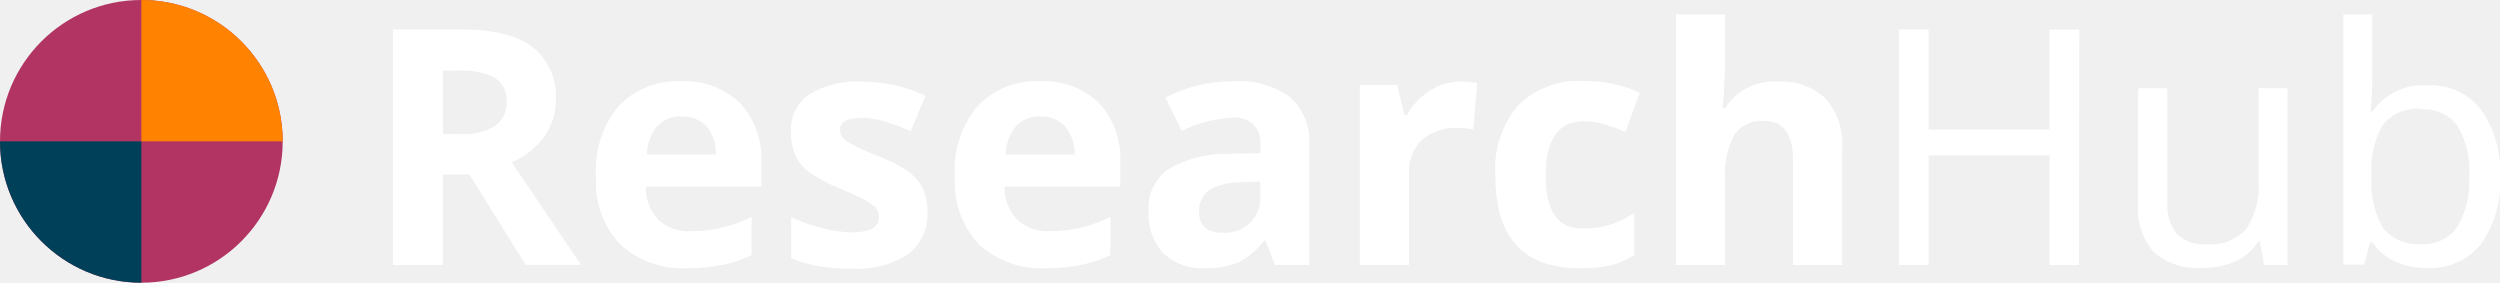
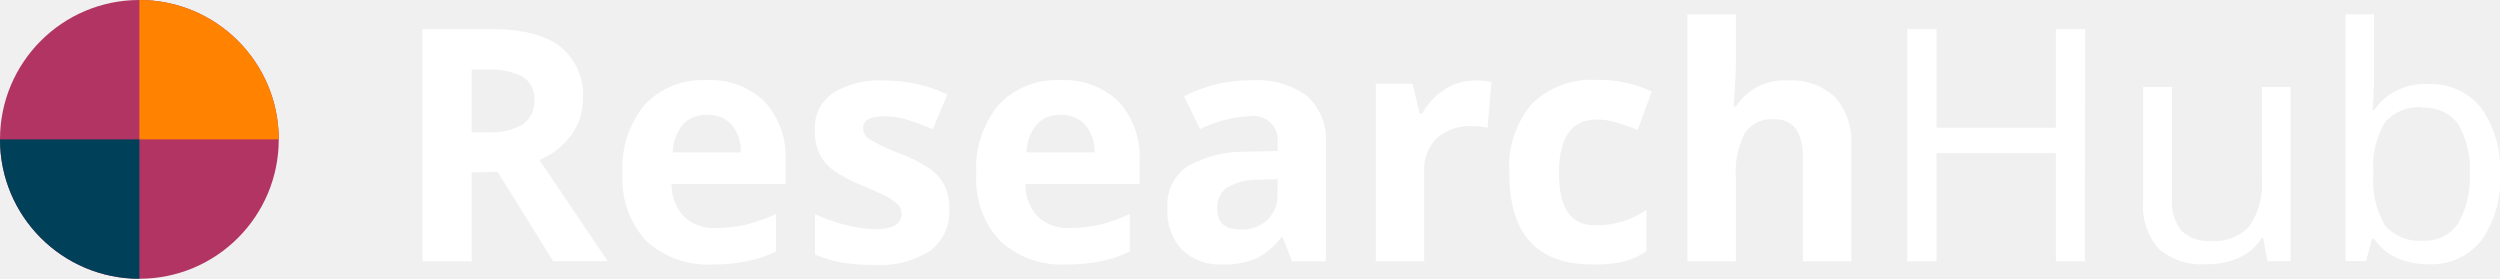
- <svg xmlns="http://www.w3.org/2000/svg" viewBox="0 0 212.24 24">
+ <svg xmlns="http://www.w3.org/2000/svg" viewBox="0 0 215.24 24">
  <defs>
-     <style>.cls-1{fill:none;}.cls-2{fill:#b13462;}.cls-3{fill:#ff8300;}.cls-4{fill:#004059;}.cls-5{fill:#fff;}</style>
+     <style>.cls-1{fill:#004059;}.cls-2{fill:#b13462;}.cls-3{fill:#ff8300;}.cls-4{fill:#fff;}.cls-5{fill:#004059;}</style>
  </defs>
  <g id="Layer_1" data-name="Layer 1">
-     <line class="cls-1" x1="95.6" y1="12.06" x2="186.78" y2="12.06" />
+     <line class="cls-1" x1="96.6" y1="12.06" x2="187.78" y2="12.06" />
    <circle class="cls-2" cx="12" cy="12" r="12" />
    <path class="cls-3" d="M24,12A12,12,0,0,0,12,0V12Z" />
-     <path class="cls-4" d="M0,12A12,12,0,0,0,12,24V12Z" />
-     <path class="cls-5" d="M37.61,14.83V22.5H33.37v-20h5.82q4.07,0,6,1.48a5.3,5.3,0,0,1,2,4.5,5.3,5.3,0,0,1-1,3.14,6.43,6.43,0,0,1-2.75,2.15l5.88,8.71h-4.7l-4.77-7.67Zm0-3.45H39a5.23,5.23,0,0,0,3-.67,2.39,2.39,0,0,0,1-2.11,2.19,2.19,0,0,0-1-2,5.93,5.93,0,0,0-3-.6H37.61Z" />
-     <path class="cls-5" d="M58.44,22.77a7.89,7.89,0,0,1-5.77-2A7.71,7.71,0,0,1,50.6,15,8.48,8.48,0,0,1,52.52,9a6.84,6.84,0,0,1,5.31-2.1,6.73,6.73,0,0,1,5,1.85,7,7,0,0,1,1.8,5.1v2H54.82a4,4,0,0,0,1.05,2.78,3.7,3.7,0,0,0,2.76,1,11.47,11.47,0,0,0,2.61-.29,13.06,13.06,0,0,0,2.57-.92v3.23a9.79,9.79,0,0,1-2.34.81A14.74,14.74,0,0,1,58.44,22.77ZM57.86,9.89a2.64,2.64,0,0,0-2.08.84,3.89,3.89,0,0,0-.86,2.39h5.85A3.48,3.48,0,0,0,60,10.74,2.73,2.73,0,0,0,57.86,9.89Z" />
-     <path class="cls-5" d="M78.73,18a4.21,4.21,0,0,1-1.63,3.58,8.07,8.07,0,0,1-4.89,1.23,15.35,15.35,0,0,1-2.84-.23,10.73,10.73,0,0,1-2.2-.66V18.44a14.51,14.51,0,0,0,2.62.92,10.6,10.6,0,0,0,2.56.37q2.27,0,2.27-1.31a1.1,1.1,0,0,0-.3-.8,4.36,4.36,0,0,0-1-.7q-.74-.39-2-.91a12.36,12.36,0,0,1-2.59-1.37,3.84,3.84,0,0,1-1.2-1.44,4.76,4.76,0,0,1-.38-2A3.63,3.63,0,0,1,68.72,8,7.69,7.69,0,0,1,73.2,6.93a12.72,12.72,0,0,1,5.37,1.2l-1.26,3q-1.15-.49-2.15-.81a6.75,6.75,0,0,0-2-.31q-1.85,0-1.85,1a1.17,1.17,0,0,0,.59,1,16.16,16.16,0,0,0,2.6,1.22,12.14,12.14,0,0,1,2.63,1.35A4,4,0,0,1,78.34,16,4.46,4.46,0,0,1,78.73,18Z" />
-     <path class="cls-5" d="M88.9,22.77a7.89,7.89,0,0,1-5.77-2A7.71,7.71,0,0,1,81.06,15,8.48,8.48,0,0,1,83,9a6.84,6.84,0,0,1,5.31-2.1,6.73,6.73,0,0,1,5,1.85,7,7,0,0,1,1.8,5.1v2H85.28a4,4,0,0,0,1.05,2.78,3.7,3.7,0,0,0,2.76,1,11.47,11.47,0,0,0,2.61-.29,13.06,13.06,0,0,0,2.57-.92v3.23a9.79,9.79,0,0,1-2.34.81A14.74,14.74,0,0,1,88.9,22.77ZM88.32,9.89a2.64,2.64,0,0,0-2.08.84,3.89,3.89,0,0,0-.86,2.39h5.85a3.48,3.48,0,0,0-.81-2.39A2.73,2.73,0,0,0,88.32,9.89Z" />
-     <path class="cls-5" d="M108.24,22.5l-.81-2.08h-.11a6.16,6.16,0,0,1-2.17,1.84,7,7,0,0,1-2.91.51,4.7,4.7,0,0,1-3.47-1.26,4.83,4.83,0,0,1-1.26-3.58,4,4,0,0,1,1.7-3.59,9.86,9.86,0,0,1,5.13-1.28L107,13v-.67A2.08,2.08,0,0,0,104.63,10a10.84,10.84,0,0,0-4.31,1.11L98.94,8.28a12.43,12.43,0,0,1,5.85-1.38,7.29,7.29,0,0,1,4.72,1.34,5,5,0,0,1,1.64,4.07V22.5ZM107,15.42l-1.61.05a5.17,5.17,0,0,0-2.71.66A2.06,2.06,0,0,0,101.8,18q0,1.76,2,1.76a3.2,3.2,0,0,0,2.32-.83,2.93,2.93,0,0,0,.87-2.21Z" />
-     <path class="cls-5" d="M124,6.93a6.73,6.73,0,0,1,1.41.12L125.07,11a4.79,4.79,0,0,0-1.23-.14,4.42,4.42,0,0,0-3.11,1,3.71,3.71,0,0,0-1.11,2.87V22.5h-4.17V7.21h3.16l.62,2.57h.21a5.75,5.75,0,0,1,1.92-2.07A4.74,4.74,0,0,1,124,6.93Z" />
-     <path class="cls-5" d="M134.09,22.77q-7.14,0-7.14-7.83a8.36,8.36,0,0,1,1.94-6,7.28,7.28,0,0,1,5.56-2.06,10.61,10.61,0,0,1,4.76,1L138,11.19q-1-.4-1.83-.65a5.91,5.91,0,0,0-1.7-.25q-3.25,0-3.25,4.62t3.25,4.48a7.42,7.42,0,0,0,2.23-.32,8,8,0,0,0,2.05-1v3.57a6.72,6.72,0,0,1-2,.89A11.5,11.5,0,0,1,134.09,22.77Z" />
-     <path class="cls-5" d="M156.39,22.5h-4.17V13.57q0-3.31-2.46-3.31a2.8,2.8,0,0,0-2.53,1.19,7.26,7.26,0,0,0-.78,3.86V22.5h-4.17V1.23h4.17V5.56q0,.51-.1,2.38l-.1,1.23h.22a4.83,4.83,0,0,1,4.43-2.24A5.42,5.42,0,0,1,155,8.38a5.76,5.76,0,0,1,1.39,4.16Z" />
-     <path class="cls-5" d="M176.5,22.5H174V13.18H163.73V22.5h-2.52v-20h2.52V11H174V2.51h2.52Z" />
-     <path class="cls-5" d="M184,7.49v9.67a3.87,3.87,0,0,0,.81,2.7,3.27,3.27,0,0,0,2.52.88,4.1,4.1,0,0,0,3.36-1.29,6.53,6.53,0,0,0,1.05-4.14V7.49h2.47v15h-2l-.36-2h-.12a4.41,4.41,0,0,1-1.9,1.67,6.56,6.56,0,0,1-2.86.59,5.73,5.73,0,0,1-4.08-1.3,5.49,5.49,0,0,1-1.37-4.16V7.49Z" />
-     <path class="cls-5" d="M206,7.24a5.5,5.5,0,0,1,4.58,2A9,9,0,0,1,212.24,15a8.93,8.93,0,0,1-1.64,5.75,5.53,5.53,0,0,1-4.55,2,6.42,6.42,0,0,1-2.71-.55,4.73,4.73,0,0,1-1.94-1.63h-.19q-.42,1.64-.51,1.9h-1.76V1.23h2.46V6.39q0,1.55-.14,3.09h.14A5.23,5.23,0,0,1,206,7.24Zm-.41,2a3.84,3.84,0,0,0-3.25,1.29,7.31,7.31,0,0,0-1,4.35V15a7.39,7.39,0,0,0,1,4.4,3.87,3.87,0,0,0,3.29,1.32,3.38,3.38,0,0,0,3-1.48,7.71,7.71,0,0,0,1-4.29,7.45,7.45,0,0,0-1-4.27A3.49,3.49,0,0,0,205.64,9.28Z" />
+     <path class="cls-5" d="M0,12A12,12,0,0,0,12,24V12Z" />
+     <path class="cls-4" d="M40.61,14.83V22.5H36.37v-20h5.82q4.07,0,6,1.48a5.3,5.3,0,0,1,2,4.5,5.3,5.3,0,0,1-1,3.14,6.43,6.43,0,0,1-2.75,2.15l5.88,8.71h-4.7l-4.77-7.67Zm0-3.45H42a5.23,5.23,0,0,0,3-.67,2.39,2.39,0,0,0,1-2.11,2.19,2.19,0,0,0-1-2,5.93,5.93,0,0,0-3-.6H40.61Z" />
+     <path class="cls-4" d="M61.44,22.77a7.89,7.89,0,0,1-5.77-2A7.71,7.71,0,0,1,53.6,15,8.48,8.48,0,0,1,55.52,9a6.84,6.84,0,0,1,5.31-2.1,6.73,6.73,0,0,1,5,1.85,7,7,0,0,1,1.8,5.1v2H57.82a4,4,0,0,0,1.05,2.78,3.7,3.7,0,0,0,2.76,1,11.47,11.47,0,0,0,2.61-.29,13.06,13.06,0,0,0,2.57-.92v3.23a9.79,9.79,0,0,1-2.34.81A14.74,14.74,0,0,1,61.44,22.77ZM60.86,9.89a2.64,2.64,0,0,0-2.08.84,3.89,3.89,0,0,0-.86,2.39h5.85A3.48,3.48,0,0,0,63,10.74,2.73,2.73,0,0,0,60.86,9.89Z" />
+     <path class="cls-4" d="M81.73,18a4.21,4.21,0,0,1-1.63,3.58,8.07,8.07,0,0,1-4.89,1.23,15.35,15.35,0,0,1-2.84-.23,10.73,10.73,0,0,1-2.2-.66V18.44a14.51,14.51,0,0,0,2.62.92,10.6,10.6,0,0,0,2.56.37q2.27,0,2.27-1.31a1.1,1.1,0,0,0-.3-.8,4.36,4.36,0,0,0-1-.7q-.74-.39-2-.91a12.36,12.36,0,0,1-2.59-1.37,3.84,3.84,0,0,1-1.2-1.44,4.76,4.76,0,0,1-.38-2A3.63,3.63,0,0,1,71.72,8,7.69,7.69,0,0,1,76.2,6.93a12.72,12.72,0,0,1,5.37,1.2l-1.26,3q-1.15-.49-2.15-.81a6.75,6.75,0,0,0-2-.31q-1.85,0-1.85,1a1.17,1.17,0,0,0,.59,1,16.16,16.16,0,0,0,2.6,1.22,12.14,12.14,0,0,1,2.63,1.35A4,4,0,0,1,81.34,16,4.46,4.46,0,0,1,81.73,18Z" />
+     <path class="cls-4" d="M91.9,22.77a7.89,7.89,0,0,1-5.77-2A7.71,7.71,0,0,1,84.06,15,8.48,8.48,0,0,1,86,9a6.84,6.84,0,0,1,5.31-2.1,6.73,6.73,0,0,1,5,1.85,7,7,0,0,1,1.8,5.1v2H88.28a4,4,0,0,0,1.05,2.78,3.7,3.7,0,0,0,2.76,1,11.47,11.47,0,0,0,2.61-.29,13.06,13.06,0,0,0,2.57-.92v3.23a9.79,9.79,0,0,1-2.34.81A14.74,14.74,0,0,1,91.9,22.77ZM91.32,9.89a2.64,2.64,0,0,0-2.08.84,3.89,3.89,0,0,0-.86,2.39h5.85a3.48,3.48,0,0,0-.81-2.39A2.73,2.73,0,0,0,91.32,9.89Z" />
+     <path class="cls-4" d="M111.24,22.5l-.81-2.08h-.11a6.16,6.16,0,0,1-2.17,1.84,7,7,0,0,1-2.91.51,4.7,4.7,0,0,1-3.47-1.26,4.83,4.83,0,0,1-1.26-3.58,4,4,0,0,1,1.7-3.59,9.86,9.86,0,0,1,5.13-1.28L110,13v-.67A2.08,2.08,0,0,0,107.63,10a10.84,10.84,0,0,0-4.31,1.11l-1.38-2.82a12.43,12.43,0,0,1,5.85-1.38,7.29,7.29,0,0,1,4.72,1.34,5,5,0,0,1,1.64,4.07V22.5ZM110,15.42l-1.61.05a5.17,5.17,0,0,0-2.71.66A2.06,2.06,0,0,0,104.8,18q0,1.76,2,1.76a3.2,3.2,0,0,0,2.32-.83,2.93,2.93,0,0,0,.87-2.21Z" />
+     <path class="cls-4" d="M127,6.93a6.73,6.73,0,0,1,1.41.12L128.07,11a4.79,4.79,0,0,0-1.23-.14,4.42,4.42,0,0,0-3.11,1,3.71,3.71,0,0,0-1.11,2.87V22.5h-4.17V7.21h3.16l.62,2.57h.21a5.75,5.75,0,0,1,1.92-2.07A4.74,4.74,0,0,1,127,6.93Z" />
+     <path class="cls-4" d="M137.09,22.77q-7.14,0-7.14-7.83a8.36,8.36,0,0,1,1.94-6,7.28,7.28,0,0,1,5.56-2.06,10.61,10.61,0,0,1,4.76,1L141,11.19q-1-.4-1.83-.65a5.91,5.91,0,0,0-1.7-.25q-3.25,0-3.25,4.62t3.25,4.48a7.42,7.42,0,0,0,2.23-.32,8,8,0,0,0,2.05-1v3.57a6.72,6.72,0,0,1-2,.89A11.5,11.5,0,0,1,137.09,22.77Z" />
+     <path class="cls-4" d="M159.39,22.5h-4.17V13.57q0-3.31-2.46-3.31a2.8,2.8,0,0,0-2.53,1.19,7.26,7.26,0,0,0-.78,3.86V22.5h-4.17V1.23h4.17V5.56q0,.51-.1,2.38l-.1,1.23h.22a4.83,4.83,0,0,1,4.43-2.24A5.42,5.42,0,0,1,158,8.38a5.76,5.76,0,0,1,1.39,4.16Z" />
+     <path class="cls-4" d="M179.5,22.5H177V13.18H166.73V22.5h-2.52v-20h2.52V11H177V2.51h2.52Z" />
+     <path class="cls-4" d="M187,7.49v9.67a3.87,3.87,0,0,0,.81,2.7,3.27,3.27,0,0,0,2.52.88,4.1,4.1,0,0,0,3.36-1.29,6.53,6.53,0,0,0,1.05-4.14V7.49h2.47v15h-2l-.36-2h-.12a4.41,4.41,0,0,1-1.9,1.67,6.56,6.56,0,0,1-2.86.59,5.73,5.73,0,0,1-4.08-1.3,5.49,5.49,0,0,1-1.37-4.16V7.49Z" />
+     <path class="cls-4" d="M209,7.24a5.5,5.5,0,0,1,4.58,2A9,9,0,0,1,215.24,15a8.93,8.93,0,0,1-1.64,5.75,5.53,5.53,0,0,1-4.55,2,6.42,6.42,0,0,1-2.71-.55,4.73,4.73,0,0,1-1.94-1.63h-.19q-.42,1.64-.51,1.9h-1.76V1.23h2.46V6.39q0,1.55-.14,3.09h.14A5.23,5.23,0,0,1,209,7.24Zm-.41,2a3.84,3.84,0,0,0-3.25,1.29,7.31,7.31,0,0,0-1,4.35V15a7.39,7.39,0,0,0,1,4.4,3.87,3.87,0,0,0,3.29,1.32,3.38,3.38,0,0,0,3-1.48,7.71,7.71,0,0,0,1-4.29,7.45,7.45,0,0,0-1-4.27A3.49,3.49,0,0,0,208.64,9.28Z" />
  </g>
</svg>
